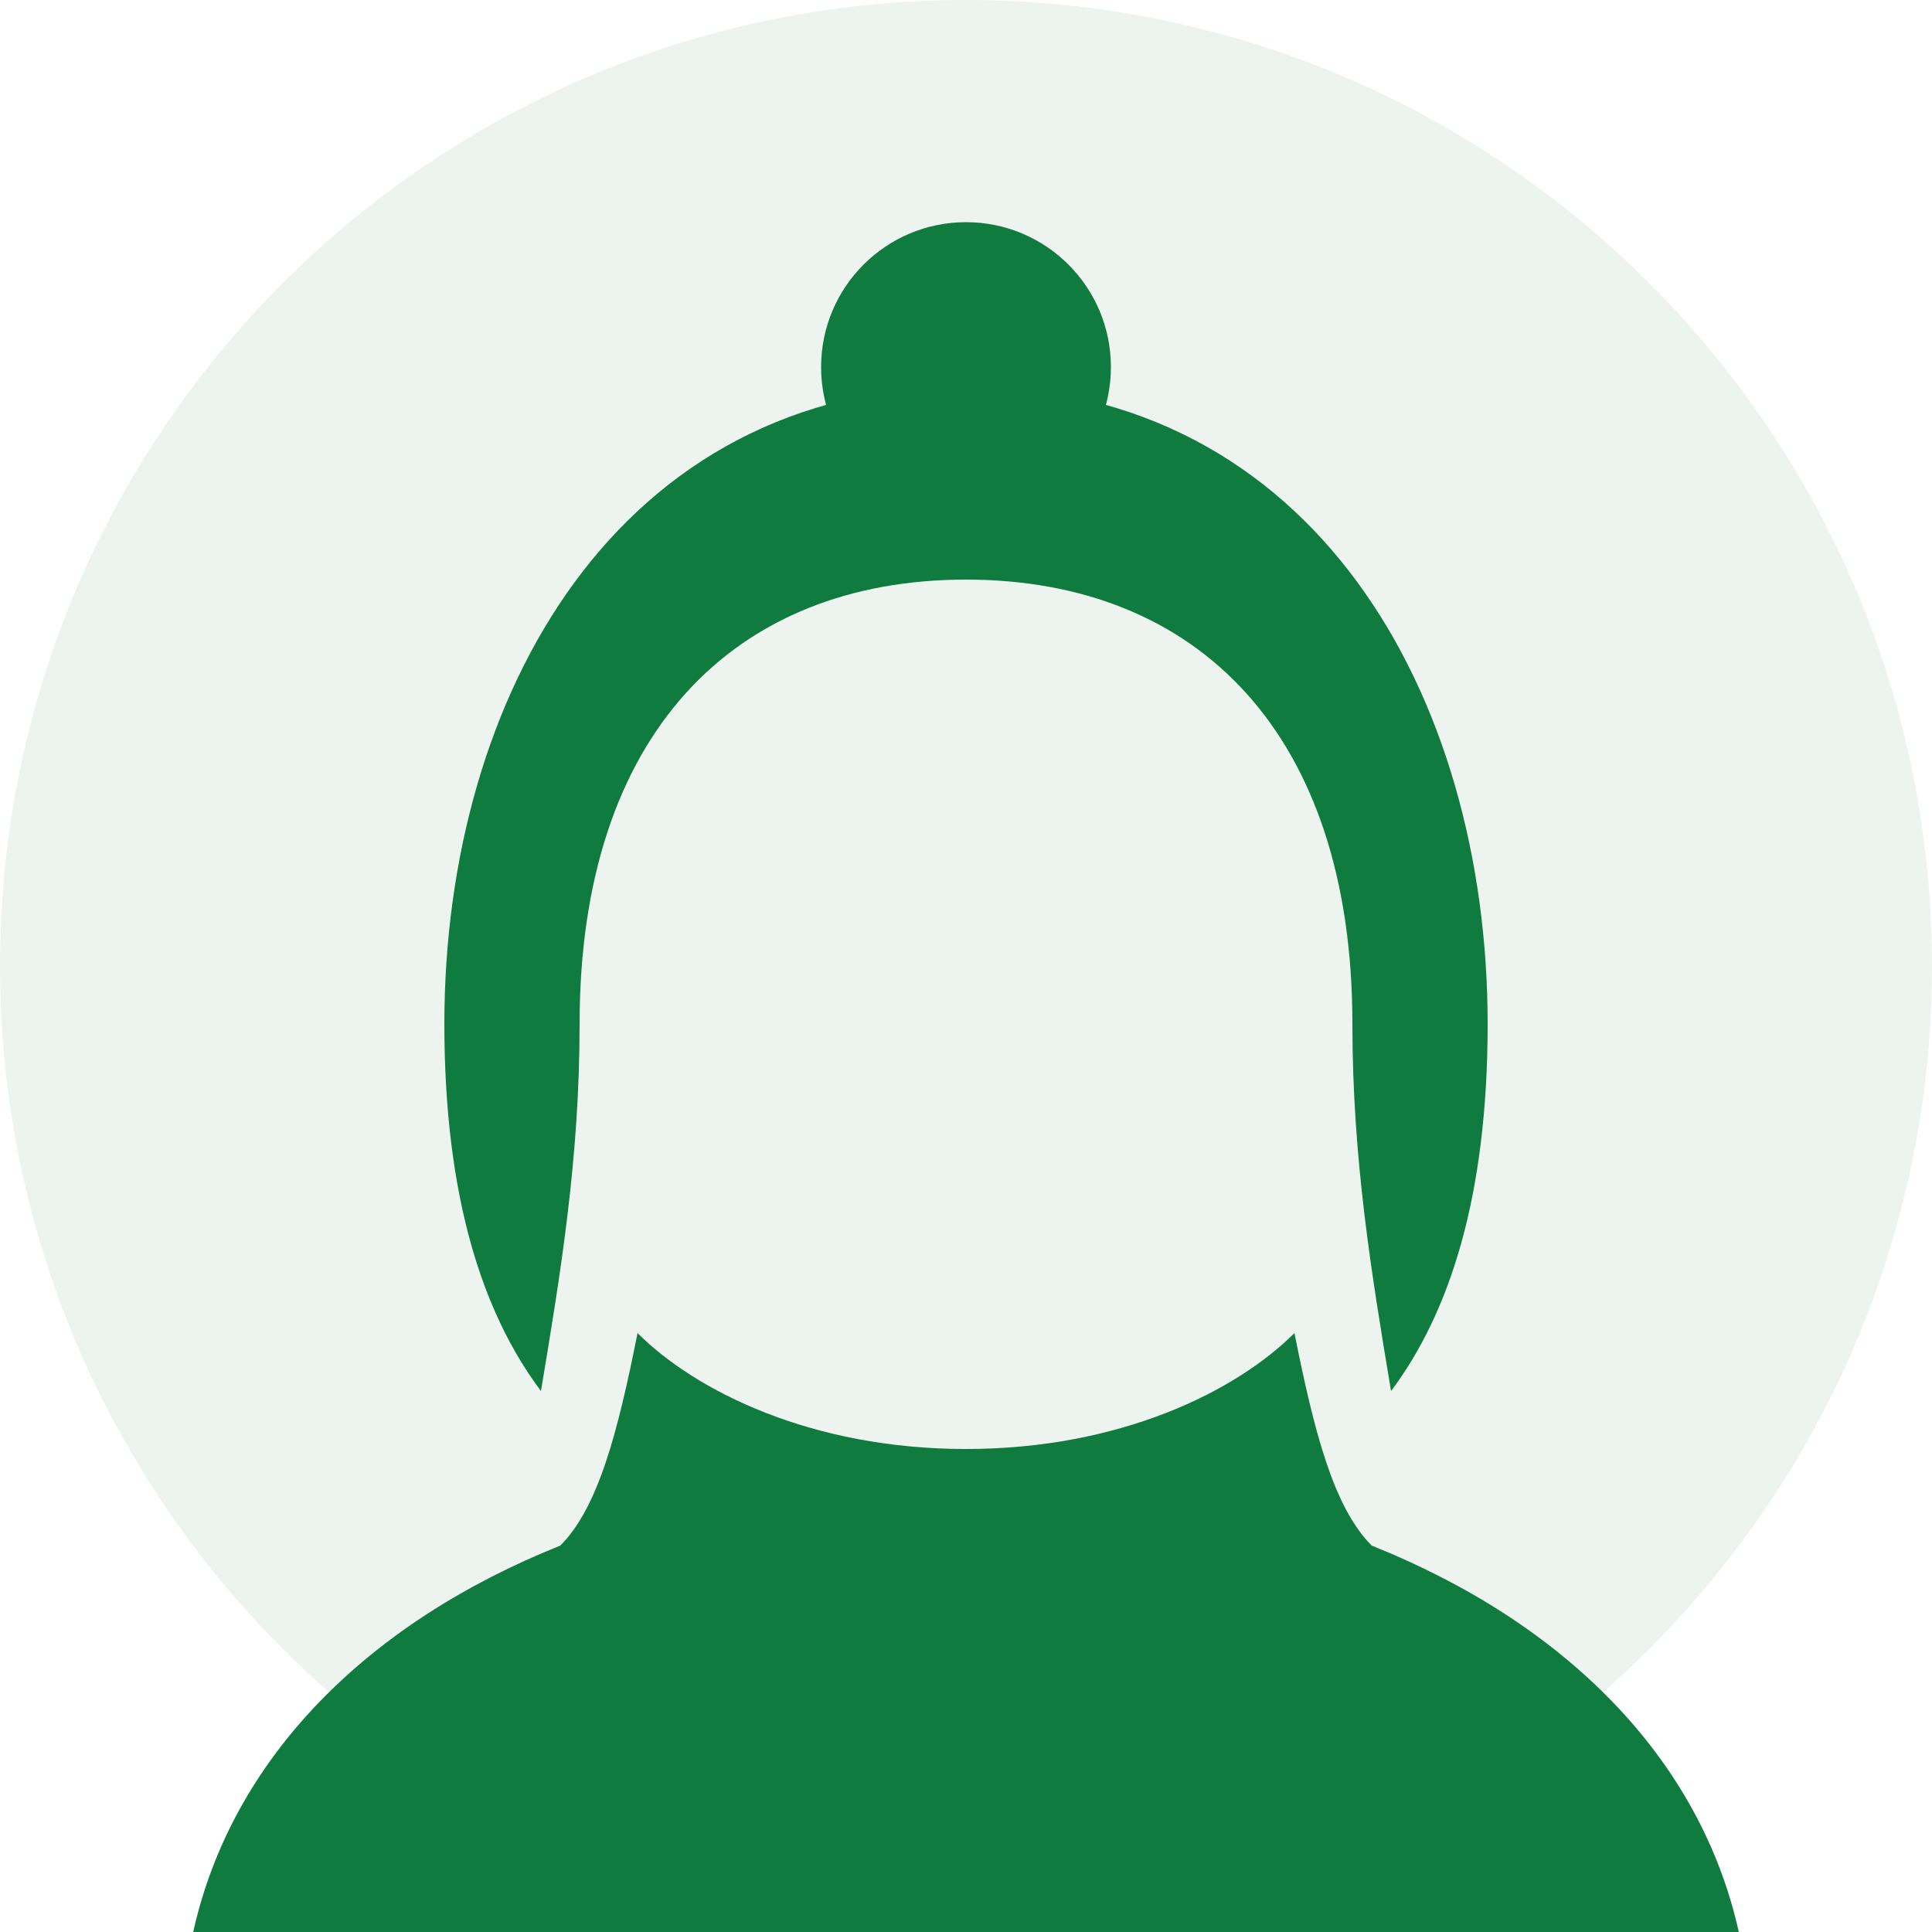
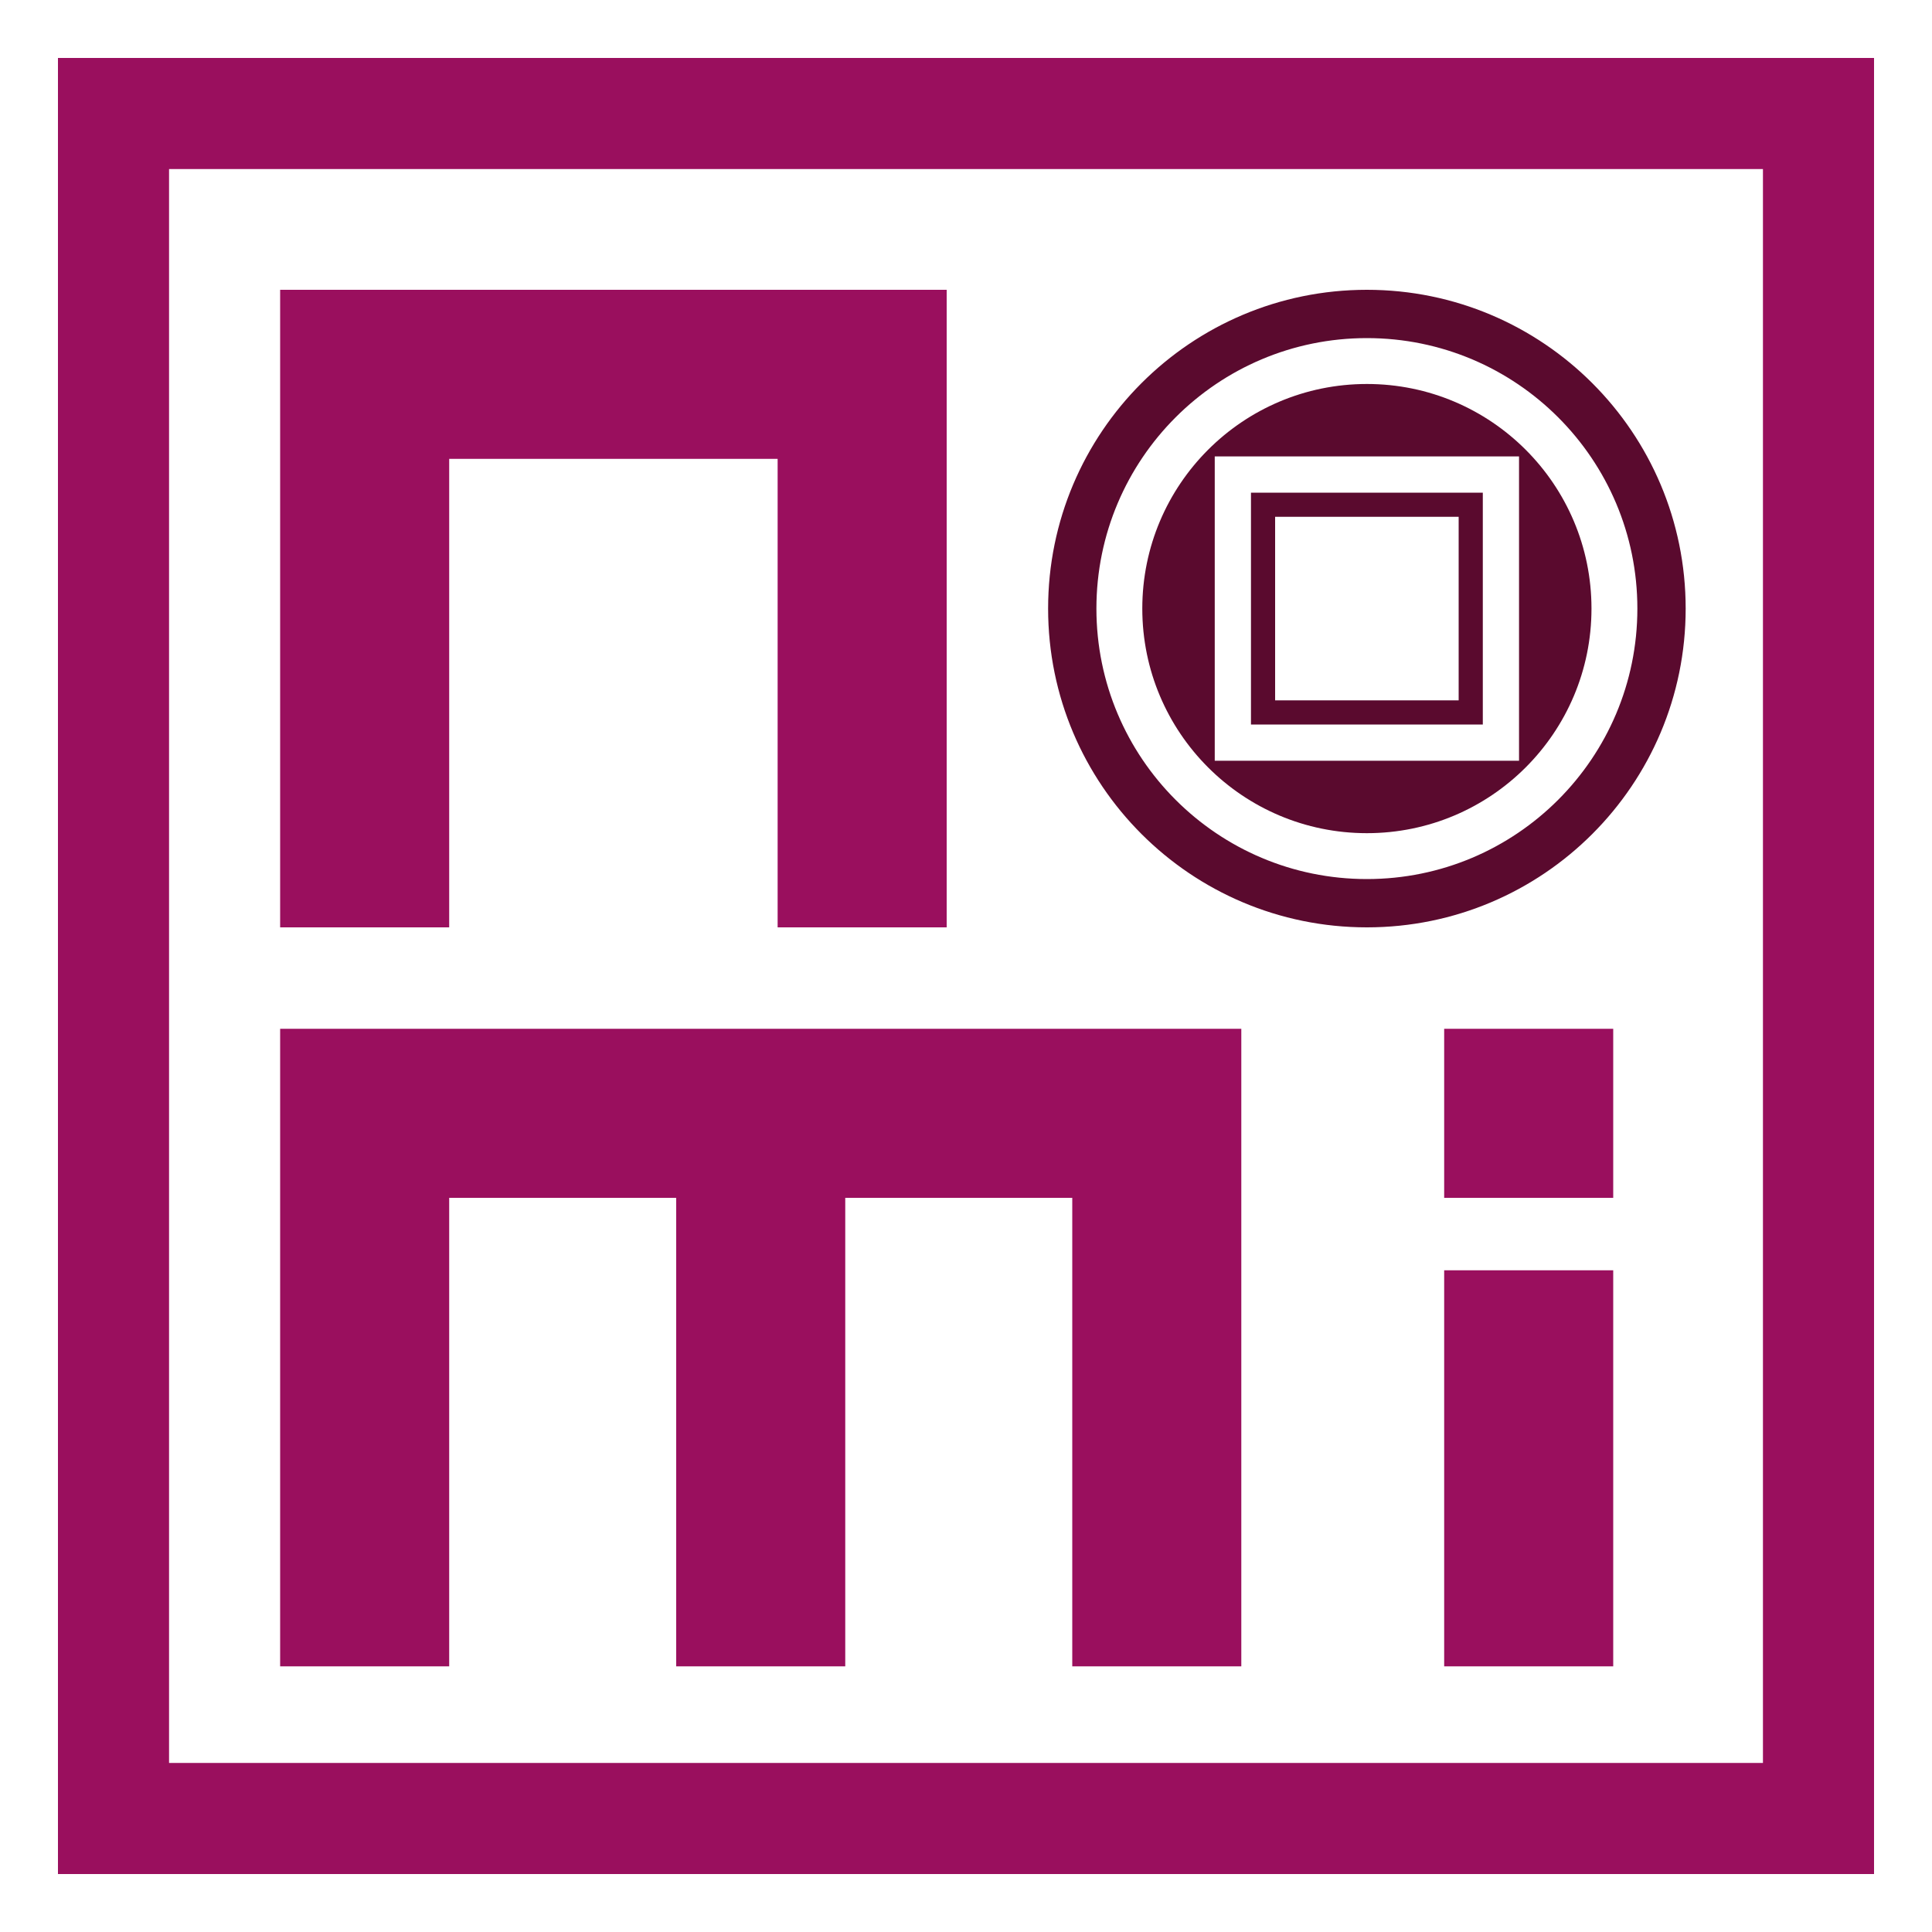
- <svg xmlns="http://www.w3.org/2000/svg" viewBox="0 0 100 100" width="100" height="100" role="img" aria-label="Nomi">
-   <circle cx="50" cy="50" r="50" fill="#EDF4EF" />
-   <g fill="#0F7B3E">
-     <circle cx="50" cy="19" r="7.5" />
-     <path d="M50 20 C68 20 77 36 77 53 C77 62 75 68 72 72 C71 66 70 60 70 53 C70 38 62 30 50 30 C38 30 30 38 30 53 C30 60 29 66 28 72 C25 68 23 62 23 53 C23 36 32 20 50 20 Z" />
-     <path d="M50 75 C58 75 64 72 67 69 C68 74 69 78 71 80 C81 84 88 91 90 100 L10 100 C12 91 19 84 29 80 C31 78 32 74 33 69 C36 72 42 75 50 75 Z" />
-   </g>
+ <svg xmlns="http://www.w3.org/2000/svg" viewBox="0 0 400 400" width="400" height="400">
+   <path fill="#9A0F5E" fill-rule="evenodd" d="M12 12h376v376H12zM35 35v330h330V35zM58 60H196V192H161V95H93V192H58zM58 213H257V345H222V248H175V345H140V248H93V345H58zM299 213h35v35h-35zM299 263h35v82h-35z" />
+   <path fill="#5A0A2E" fill-rule="evenodd" d="M217 126a66 66 0 1 0 132 0a66 66 0 1 0-132 0zM227 126a56 56 0 1 0 112 0a56 56 0 1 0-112 0zM236.5 126a46.5 46.5 0 1 0 93 0a46.5 46.5 0 1 0-93 0zM251.5 94.5h63v63h-63zM259 102h48v48h-48zM264 107h38v38h-38z" />
</svg>
